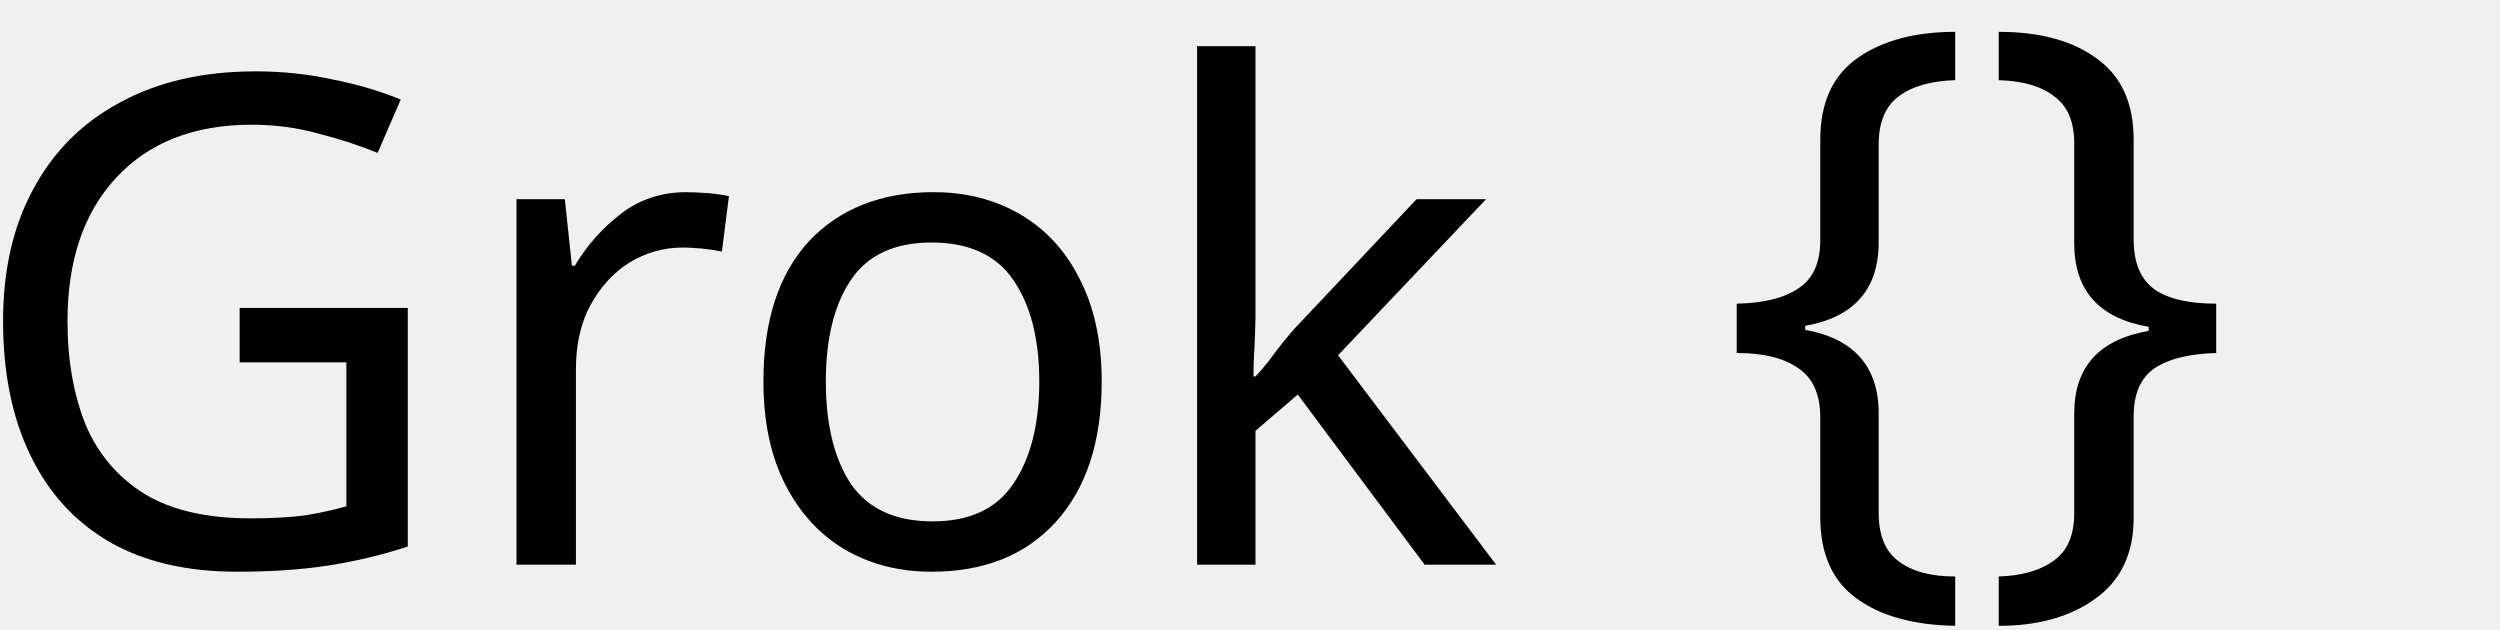
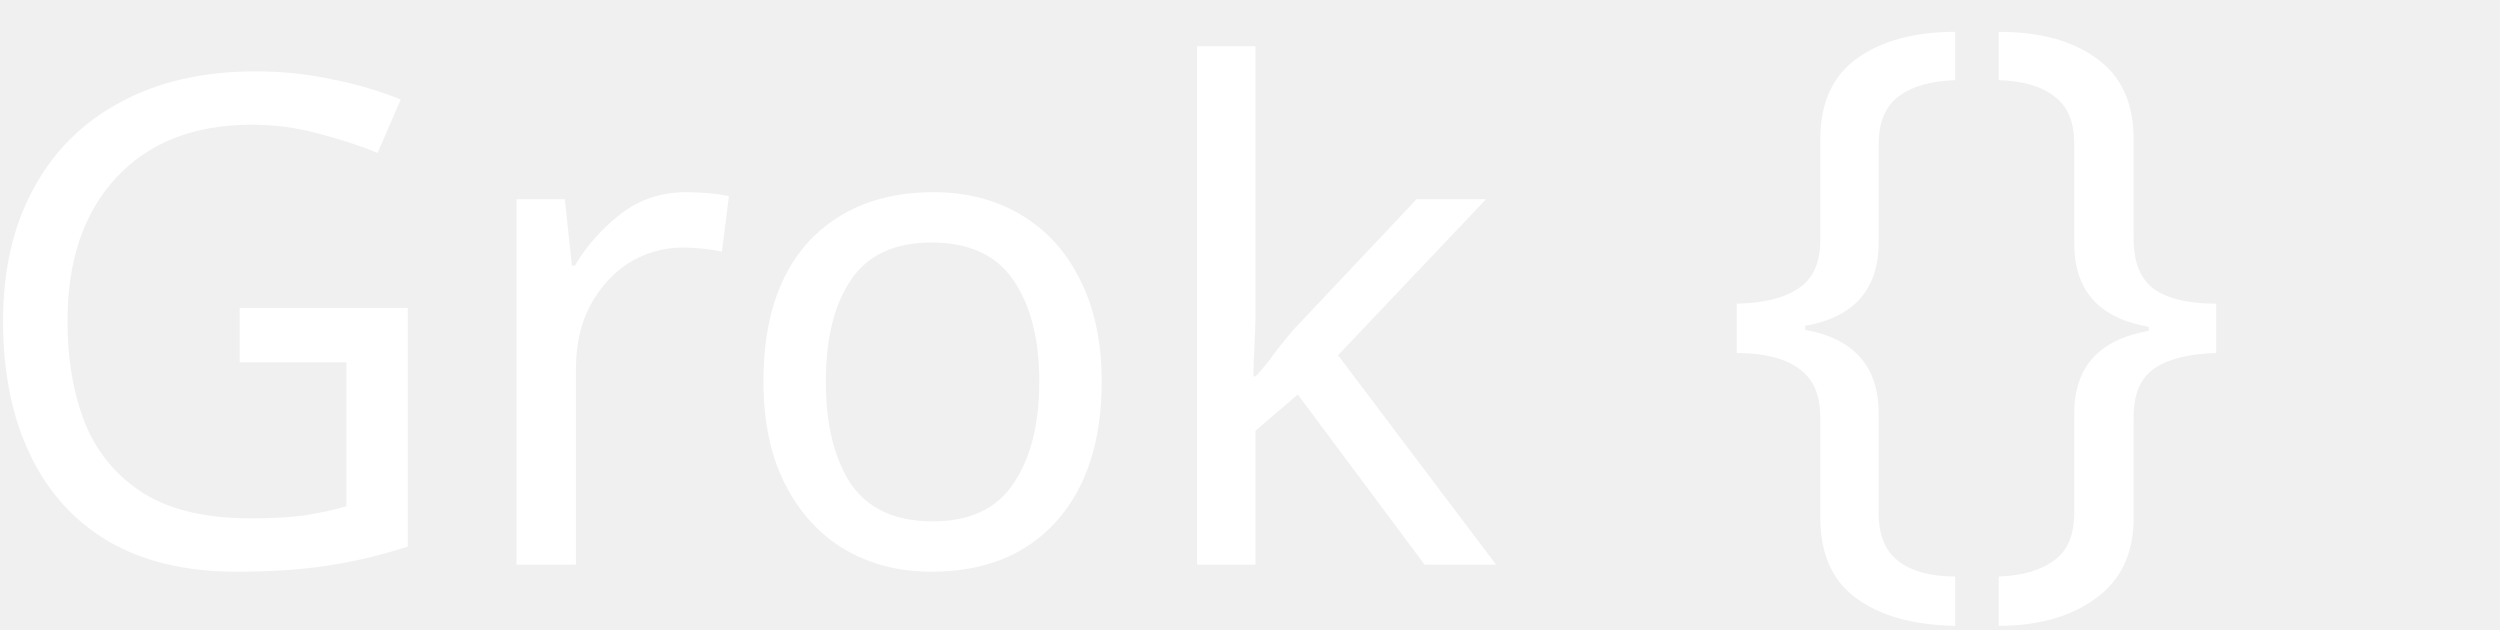
<svg xmlns="http://www.w3.org/2000/svg" width="38.8mm" height="9.767mm" viewBox="0 0 38.8 9.767" version="1.1" id="svg1">
  <defs id="defs1" />
  <g id="layer1" transform="translate(-37.50319,-107.7051)">
    <text xml:space="preserve" style="font-style:normal;font-weight:normal;font-size:10.583px;line-height:1.25;font-family:sans-serif;fill:#000000;fill-opacity:1;stroke:none;stroke-width:0.265" x="36.909" y="116.468" id="text1">
-       <tspan id="tspan1" style="stroke-width:0.265" x="36.909" y="116.468">Grok </tspan>
+       <tspan id="tspan1" style="stroke-width:0.265" x="36.909" y="116.468" fill="white">Grok </tspan>
    </text>
    <text xml:space="preserve" style="font-style:normal;font-weight:normal;font-size:10.583px;line-height:1.25;font-family:sans-serif;fill:#000000;fill-opacity:1;stroke:none;stroke-width:0.265" x="64.159" y="115.746" id="text2">
-       <tspan id="tspan2" style="stroke-width:0.265" x="64.159" y="115.746">{}</tspan>
+       <tspan id="tspan2" style="stroke-width:0.265" x="64.159" y="115.746" fill="white">{}</tspan>
    </text>
  </g>
</svg>
